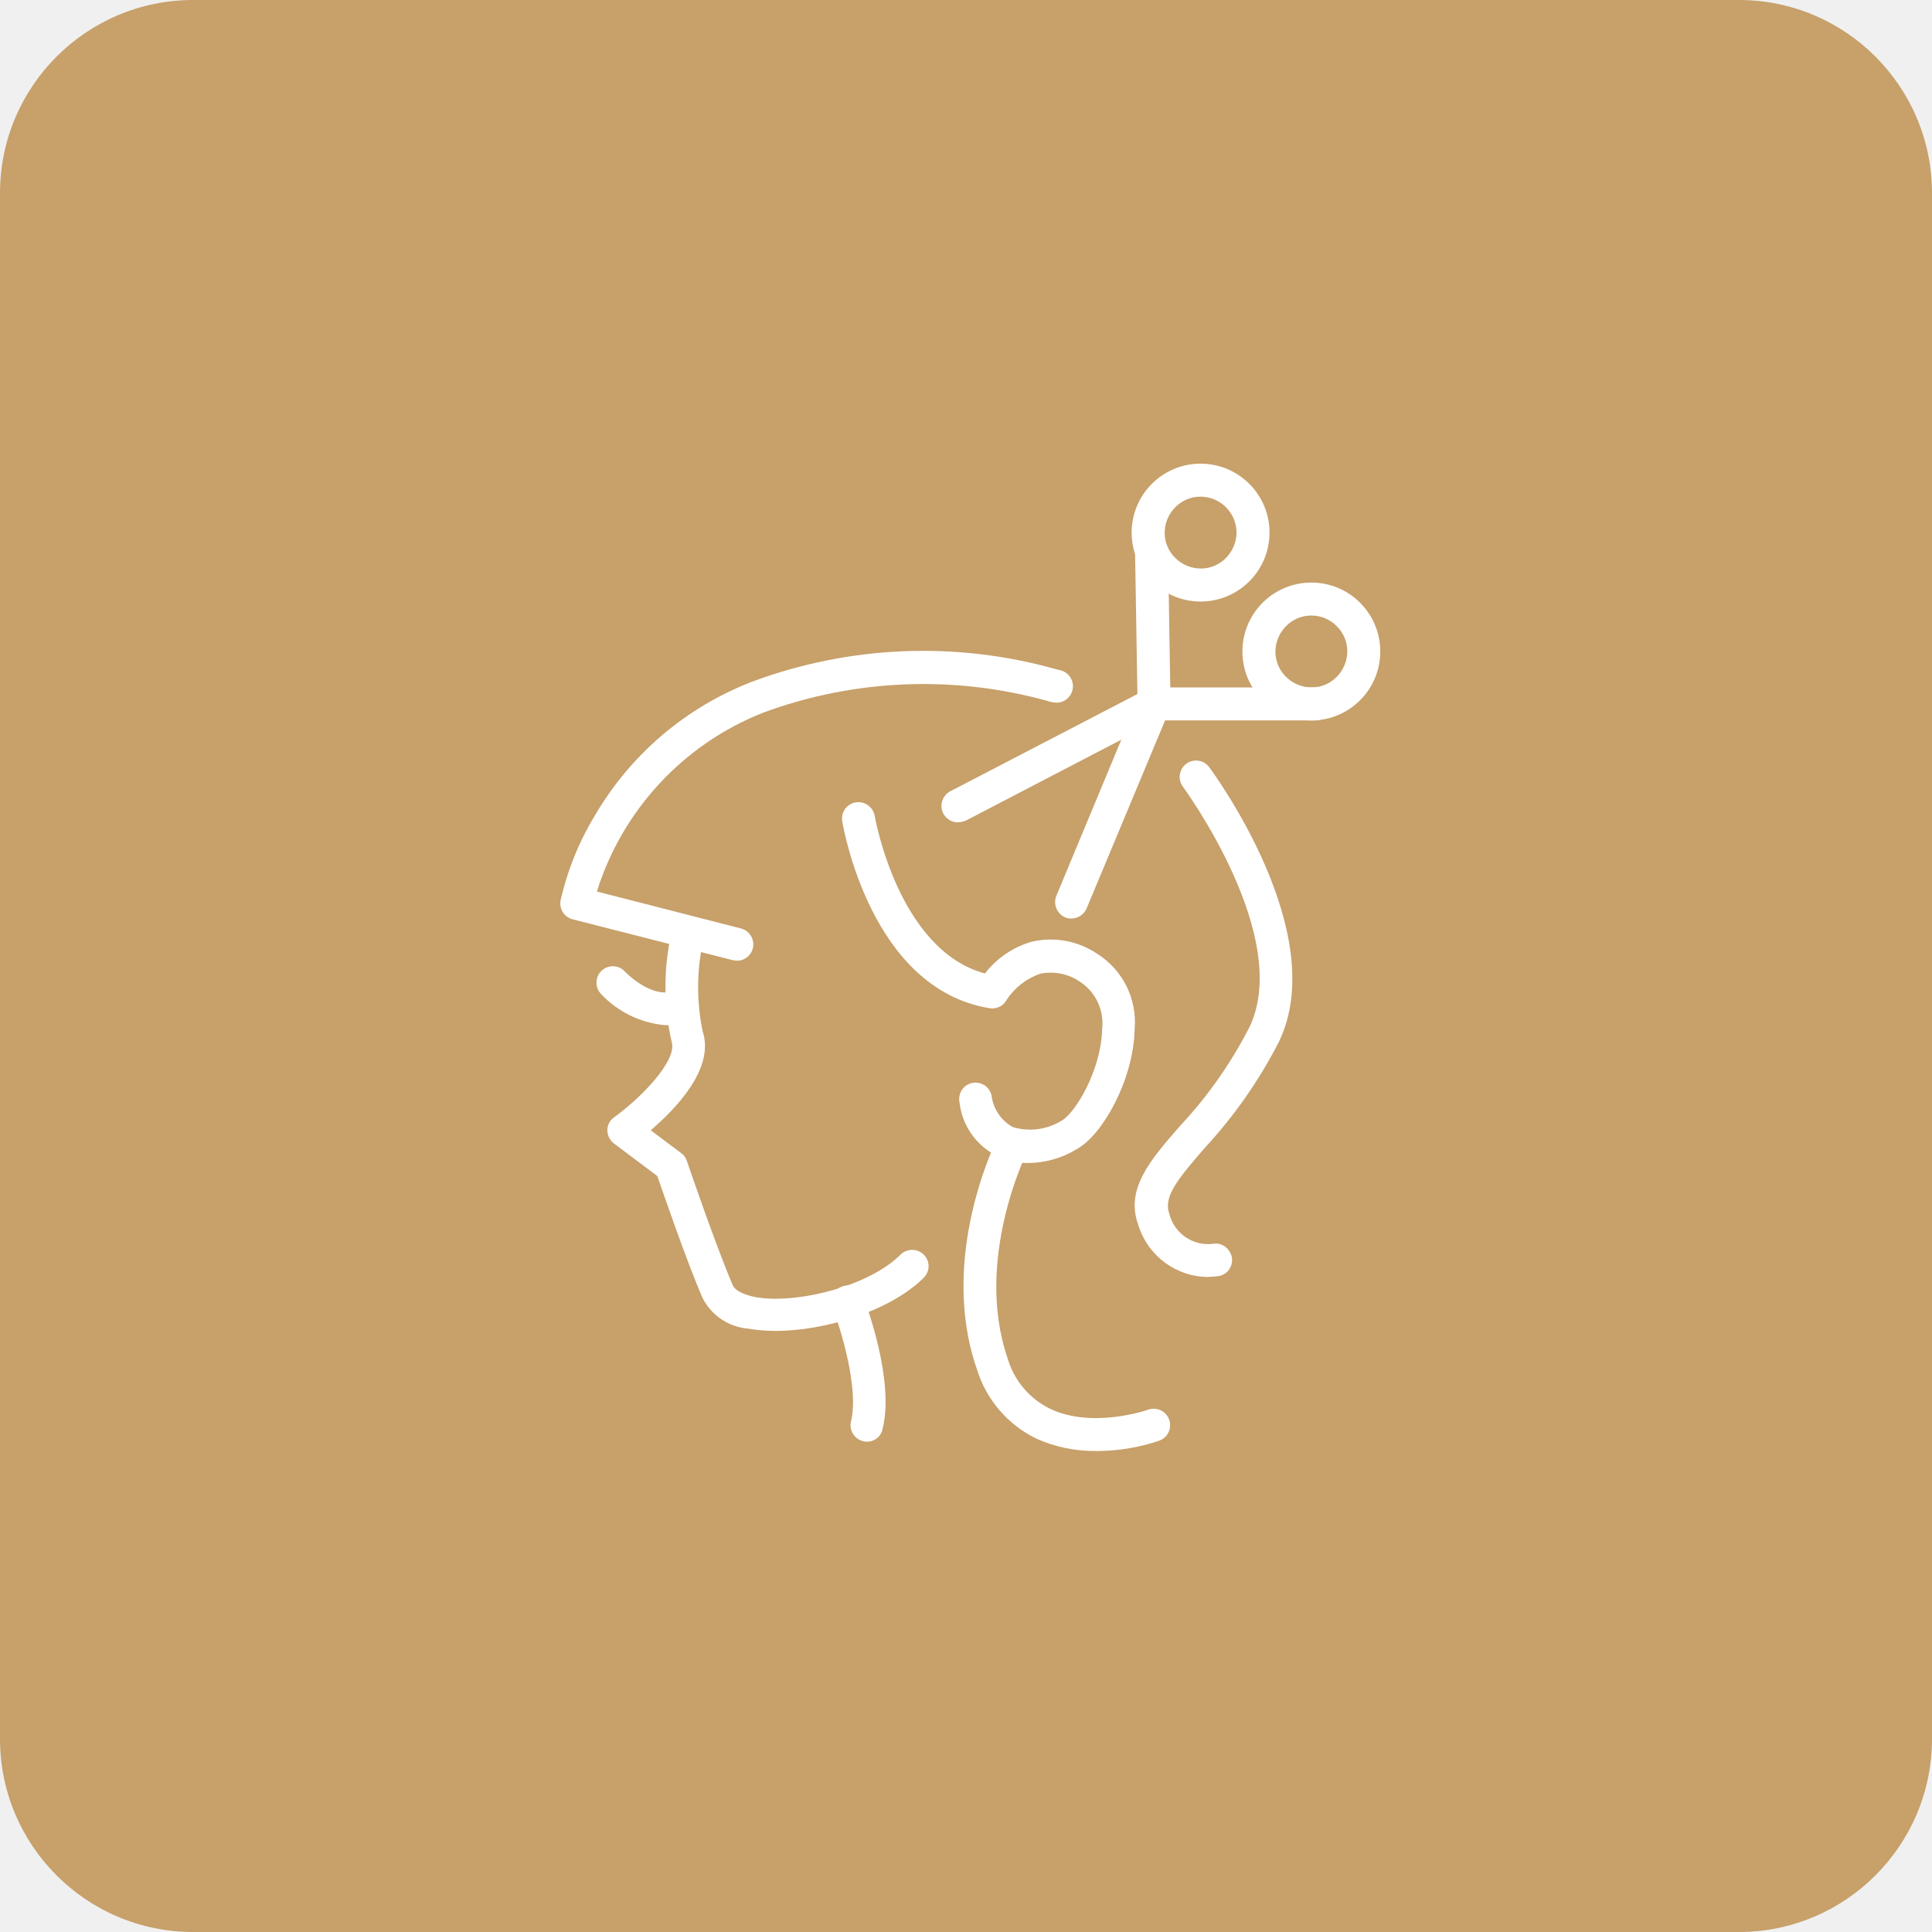
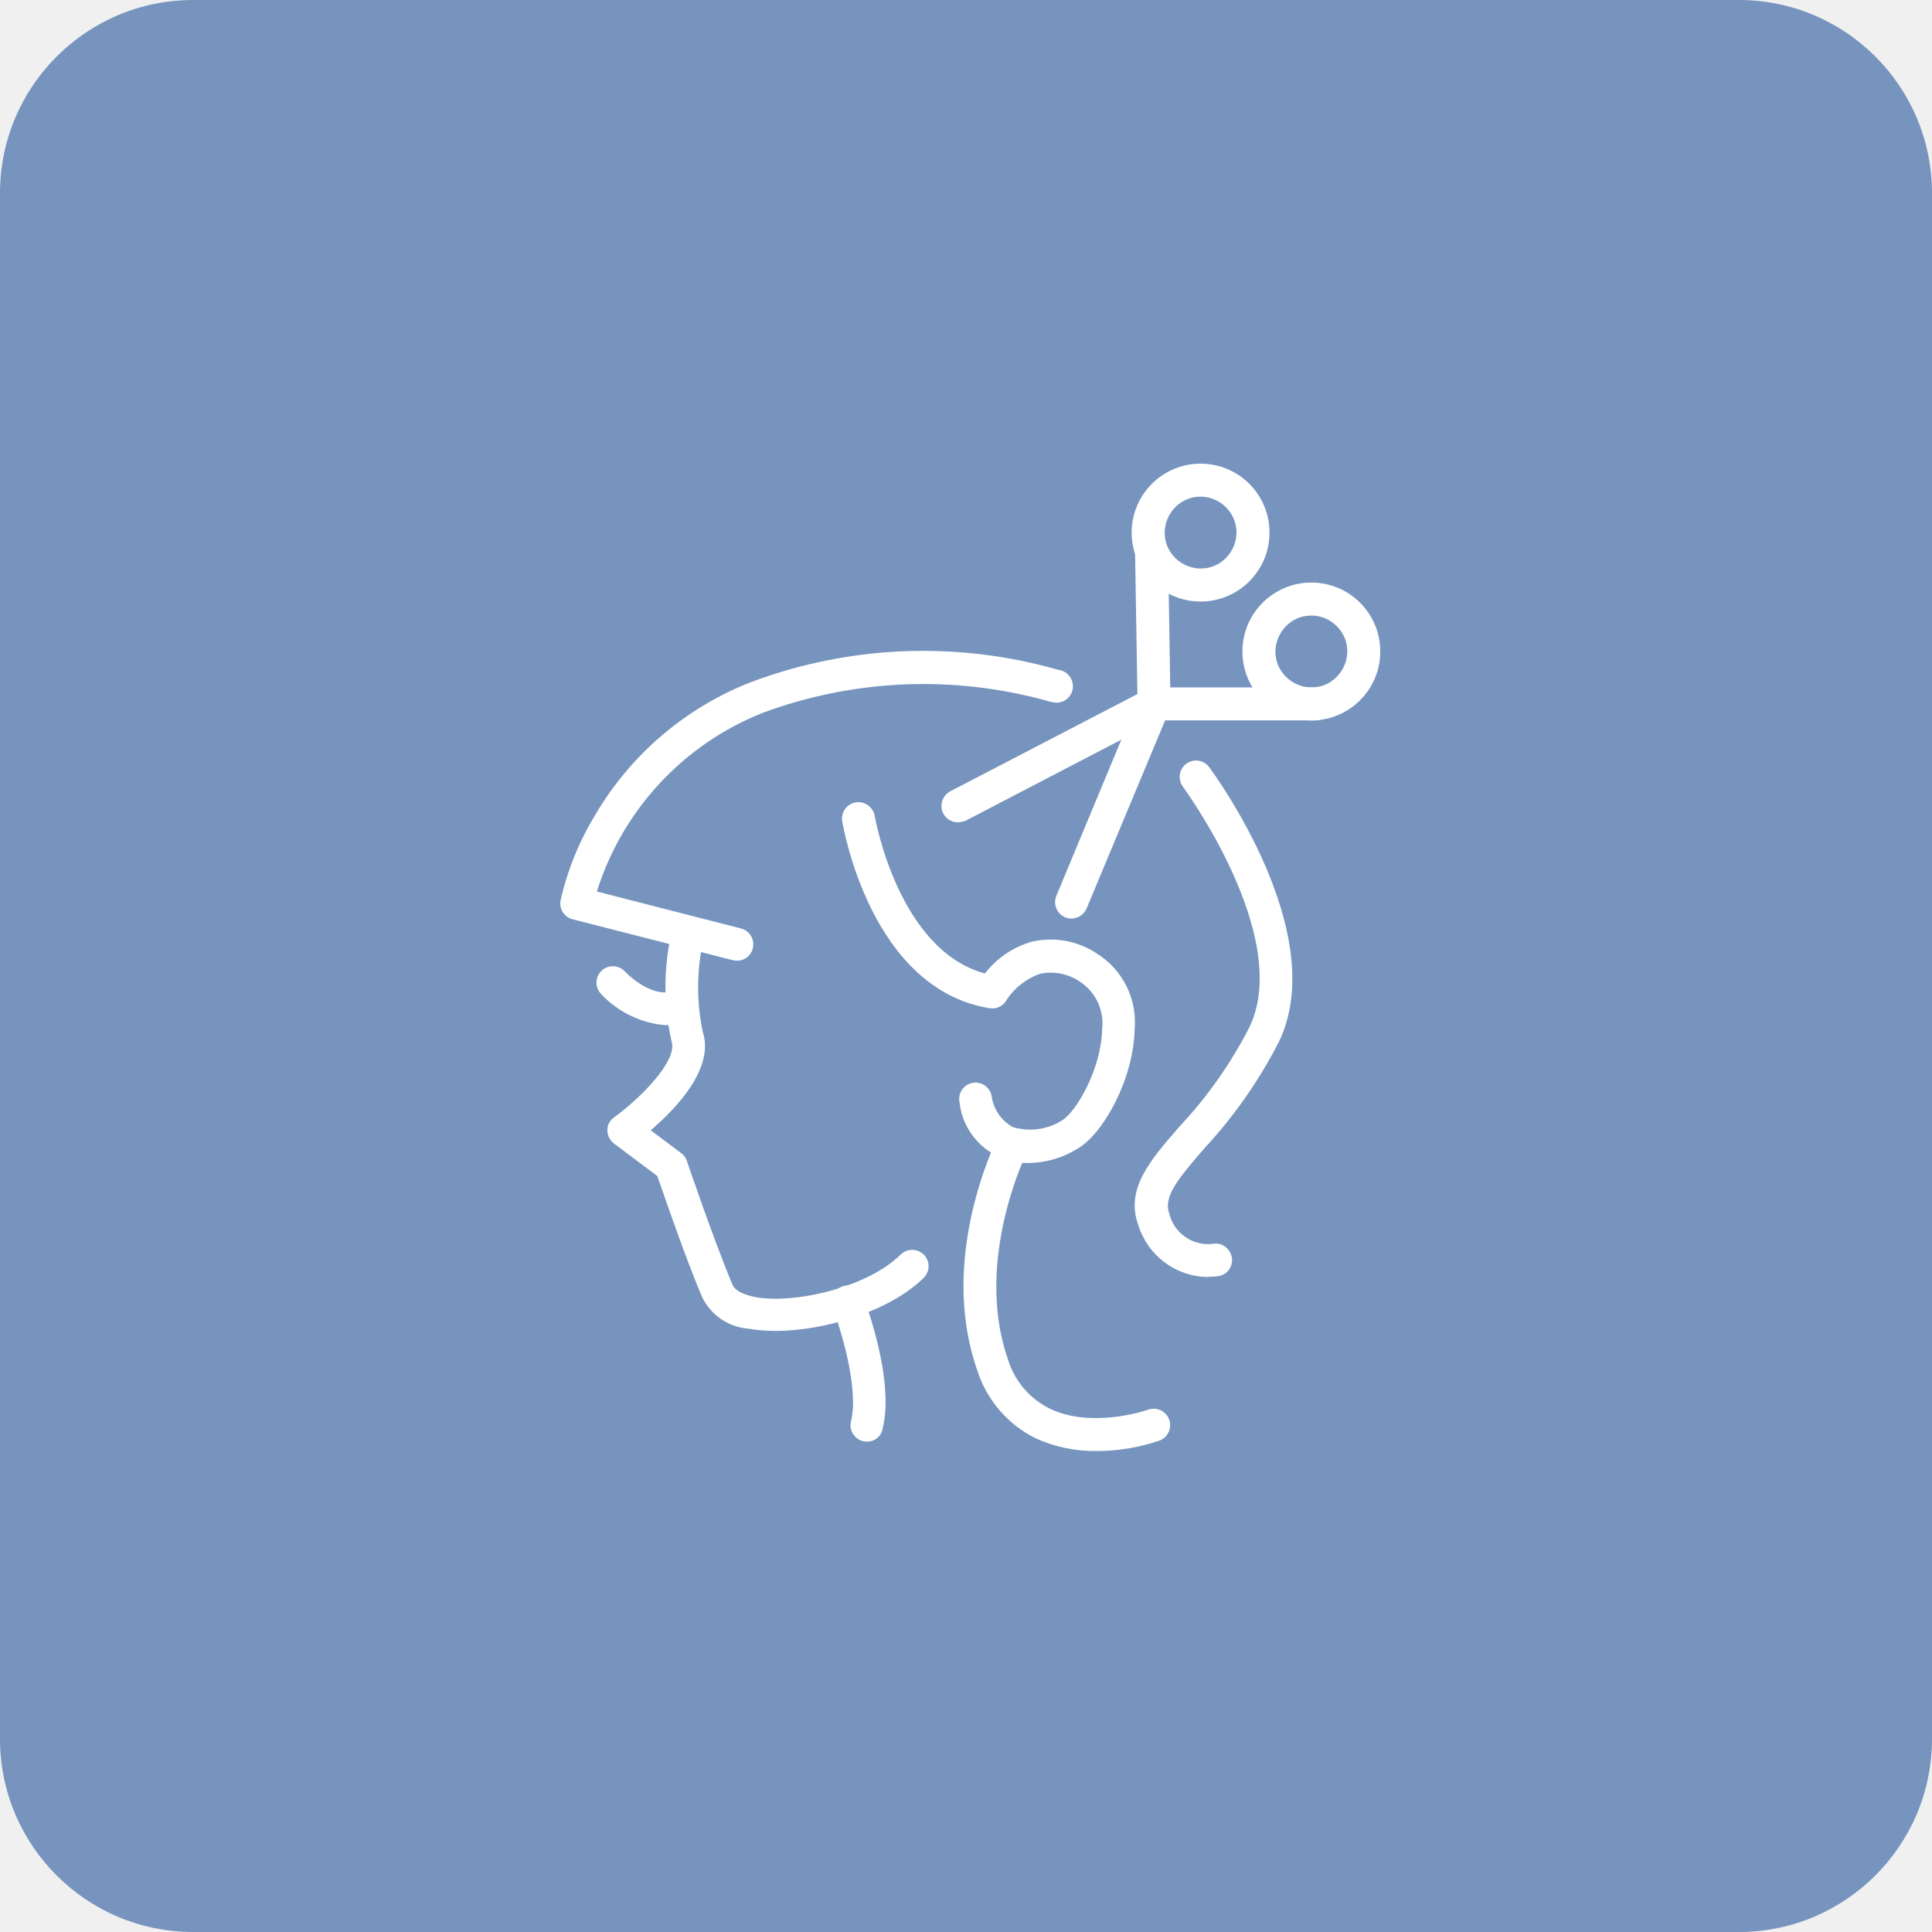
<svg xmlns="http://www.w3.org/2000/svg" width="100" height="100" viewBox="0 0 100 100">
  <g id="icon_guest_beauty" transform="translate(-819 -3558)">
-     <rect id="長方形_813" data-name="長方形 813" width="100" height="100" rx="10" transform="translate(819 3558)" fill="#c7a06a" />
-     <g id="icon_guest_beauty-2" data-name="icon_guest_beauty" transform="translate(677.13 3507)">
+     <rect id="長方形_813" data-name="長方形 813" width="100" height="100" rx="10" transform="translate(819 3558)" fill="#7694be" />
+     <g id="noun-female-haircut-3991048" transform="translate(677.13 3507)">
      <path id="パス_1349" data-name="パス 1349" d="M198.677,282.049a8.4,8.4,0,0,1-1.389-.115,2.922,2.922,0,0,1-2.37-1.605c-.828-1.924-2-5.338-2.332-6.294l-2.242-1.682a.869.869,0,0,1-.344-.688.806.806,0,0,1,.357-.675c1.389-1.007,3.287-2.943,2.969-3.911a12.79,12.79,0,0,1-.025-5.568.847.847,0,1,1,1.656.357,11.208,11.208,0,0,0-.025,4.676c.637,1.911-1.376,4-2.688,5.122l1.58,1.185h0a.787.787,0,0,1,.293.408c.013.038,1.452,4.268,2.37,6.421.115.268.522.484,1.134.612,2.039.395,5.861-.5,7.555-2.191h0a.858.858,0,0,1,1.2,0,.846.846,0,0,1,0,1.2c-1.771,1.746-5.147,2.752-7.7,2.752Z" transform="translate(-16.693 -162.163)" fill="#fff" />
      <path id="パス_1350" data-name="パス 1350" d="M282.9,416.946a.852.852,0,0,1-.828-1.057c.42-1.682-.535-4.8-.956-5.874a.847.847,0,1,1,1.58-.612c.166.446,1.644,4.4,1.007,6.893h0a.805.805,0,0,1-.8.65Z" transform="translate(-96.154 -291.326)" fill="#fff" />
      <path id="パス_1351" data-name="パス 1351" d="M294.954,231.185a3.526,3.526,0,0,1-3.555-3.109.892.892,0,0,1,.1-.65.85.85,0,0,1,1.554.268,2.168,2.168,0,0,0,1.1,1.631,3.093,3.093,0,0,0,2.523-.331c.714-.395,2.051-2.612,2.1-4.74a2.568,2.568,0,0,0-1.121-2.434,2.689,2.689,0,0,0-2.077-.433,3.384,3.384,0,0,0-1.758,1.376h0a.84.84,0,0,1-.879.408c-6.128-1.007-7.555-9.326-7.619-9.683h0a.848.848,0,0,1,.7-.968.858.858,0,0,1,.981.688c.013.076,1.21,6.957,5.708,8.167a4.687,4.687,0,0,1,2.421-1.644,4.312,4.312,0,0,1,3.389.624,4.184,4.184,0,0,1,1.937,3.911c-.051,2.586-1.644,5.453-2.981,6.192h0a4.88,4.88,0,0,1-2.523.726Z" transform="translate(-99.86 -119.988)" fill="#fff" />
      <path id="パス_1352" data-name="パス 1352" d="M341.548,361.662a7.34,7.34,0,0,1-3.122-.65,5.935,5.935,0,0,1-3.058-3.593c-2-5.772.968-11.747,1.083-12h0a.838.838,0,0,1,1.134-.369.846.846,0,0,1,.382,1.134c-.038.076-2.752,5.606-1.007,10.677a4.21,4.21,0,0,0,2.191,2.612c2.2,1.057,5.058.064,5.084.051h0a.852.852,0,0,1,.573,1.605,10.119,10.119,0,0,1-3.262.535Z" transform="translate(-142.937 -235.559)" fill="#fff" />
      <path id="パス_1353" data-name="パス 1353" d="M408.019,222.311a3.8,3.8,0,0,1-3.606-2.688c-.688-1.873.624-3.364,2.14-5.109a22.488,22.488,0,0,0,3.606-5.122c2.268-4.689-3.389-12.384-3.44-12.461h0a.847.847,0,1,1,1.363-1.007c.255.344,6.319,8.613,3.606,14.219a24.578,24.578,0,0,1-3.848,5.5c-1.414,1.631-2.14,2.523-1.822,3.4a2.068,2.068,0,0,0,2.242,1.554h0a.8.8,0,0,1,.637.14.925.925,0,0,1,.357.548.854.854,0,0,1-.14.637.822.822,0,0,1-.548.344,3.828,3.828,0,0,1-.548.038Z" transform="translate(-203.624 -105.215)" fill="#fff" />
      <path id="パス_1354" data-name="パス 1354" d="M180.009,167.146a1.255,1.255,0,0,1-.217-.025l-8.282-2.115a.845.845,0,0,1-.624-.981,14.8,14.8,0,0,1,1.8-4.434h0a16.161,16.161,0,0,1,8.039-6.855,25.355,25.355,0,0,1,15.76-.688c.089.025.153.038.191.051a.852.852,0,0,1-.115,1.695,1.726,1.726,0,0,1-.51-.1,23.966,23.966,0,0,0-14.7.624,14.67,14.67,0,0,0-8.587,9.25l7.453,1.911a.851.851,0,0,1,.637.93.842.842,0,0,1-.841.739Z" transform="translate(0 -66.423)" fill="#fff" />
      <path id="パス_1355" data-name="パス 1355" d="M189.18,282.283a5.166,5.166,0,0,1-3.313-1.618h0a.848.848,0,1,1,1.249-1.147c.025.025,1.4,1.465,2.612.968h0a.848.848,0,0,1,1.121.446.822.822,0,0,1,0,.65.9.9,0,0,1-.459.459,3.11,3.11,0,0,1-1.21.242Z" transform="translate(-12.891 -178.221)" fill="#fff" />
      <path id="パス_1356" data-name="パス 1356" d="M326.572,172.882a.846.846,0,0,1-.828-.65.856.856,0,0,1,.433-.956L336.332,166h0a.827.827,0,0,1,.395-.1h8.4a.854.854,0,0,1,0,1.707h-8.18l-9.963,5.186a1.24,1.24,0,0,1-.408.089Z" transform="translate(-135.122 -79.319)" fill="#fff" />
      <path id="パス_1357" data-name="パス 1357" d="M372.721,124.025a.828.828,0,0,1-.7-.382.857.857,0,0,1-.076-.8l4.2-10.091-.127-7.683a.854.854,0,0,1,.841-.866h.013a.859.859,0,0,1,.854.841l.127,7.861h0a1.093,1.093,0,0,1-.064.344L373.51,123.5h0a.861.861,0,0,1-.79.522Z" transform="translate(-175.397 -25.48)" fill="#fff" />
      <path id="パス_1358" data-name="パス 1358" d="M406.567,82.135a3.568,3.568,0,1,1,3.567-3.567,3.567,3.567,0,0,1-3.567,3.567Zm0-5.428h0a1.81,1.81,0,0,0-1.312.548,1.884,1.884,0,0,0-.548,1.312,1.81,1.81,0,0,0,.548,1.312,1.884,1.884,0,0,0,1.312.548,1.81,1.81,0,0,0,1.312-.548,1.884,1.884,0,0,0,.548-1.312,1.871,1.871,0,0,0-1.86-1.86Z" transform="translate(-202.554)" fill="#fff" />
      <path id="パス_1359" data-name="パス 1359" d="M451.567,130.435a3.568,3.568,0,1,1,3.567-3.567,3.567,3.567,0,0,1-3.567,3.567Zm0-5.428h0a1.81,1.81,0,0,0-1.312.548,1.885,1.885,0,0,0-.548,1.312,1.81,1.81,0,0,0,.548,1.312,1.885,1.885,0,0,0,1.312.548,1.81,1.81,0,0,0,1.312-.548,1.885,1.885,0,0,0,.548-1.312,1.81,1.81,0,0,0-.548-1.312,1.831,1.831,0,0,0-1.312-.548Z" transform="translate(-241.821 -42.146)" fill="#fff" />
    </g>
  </g>
</svg>
